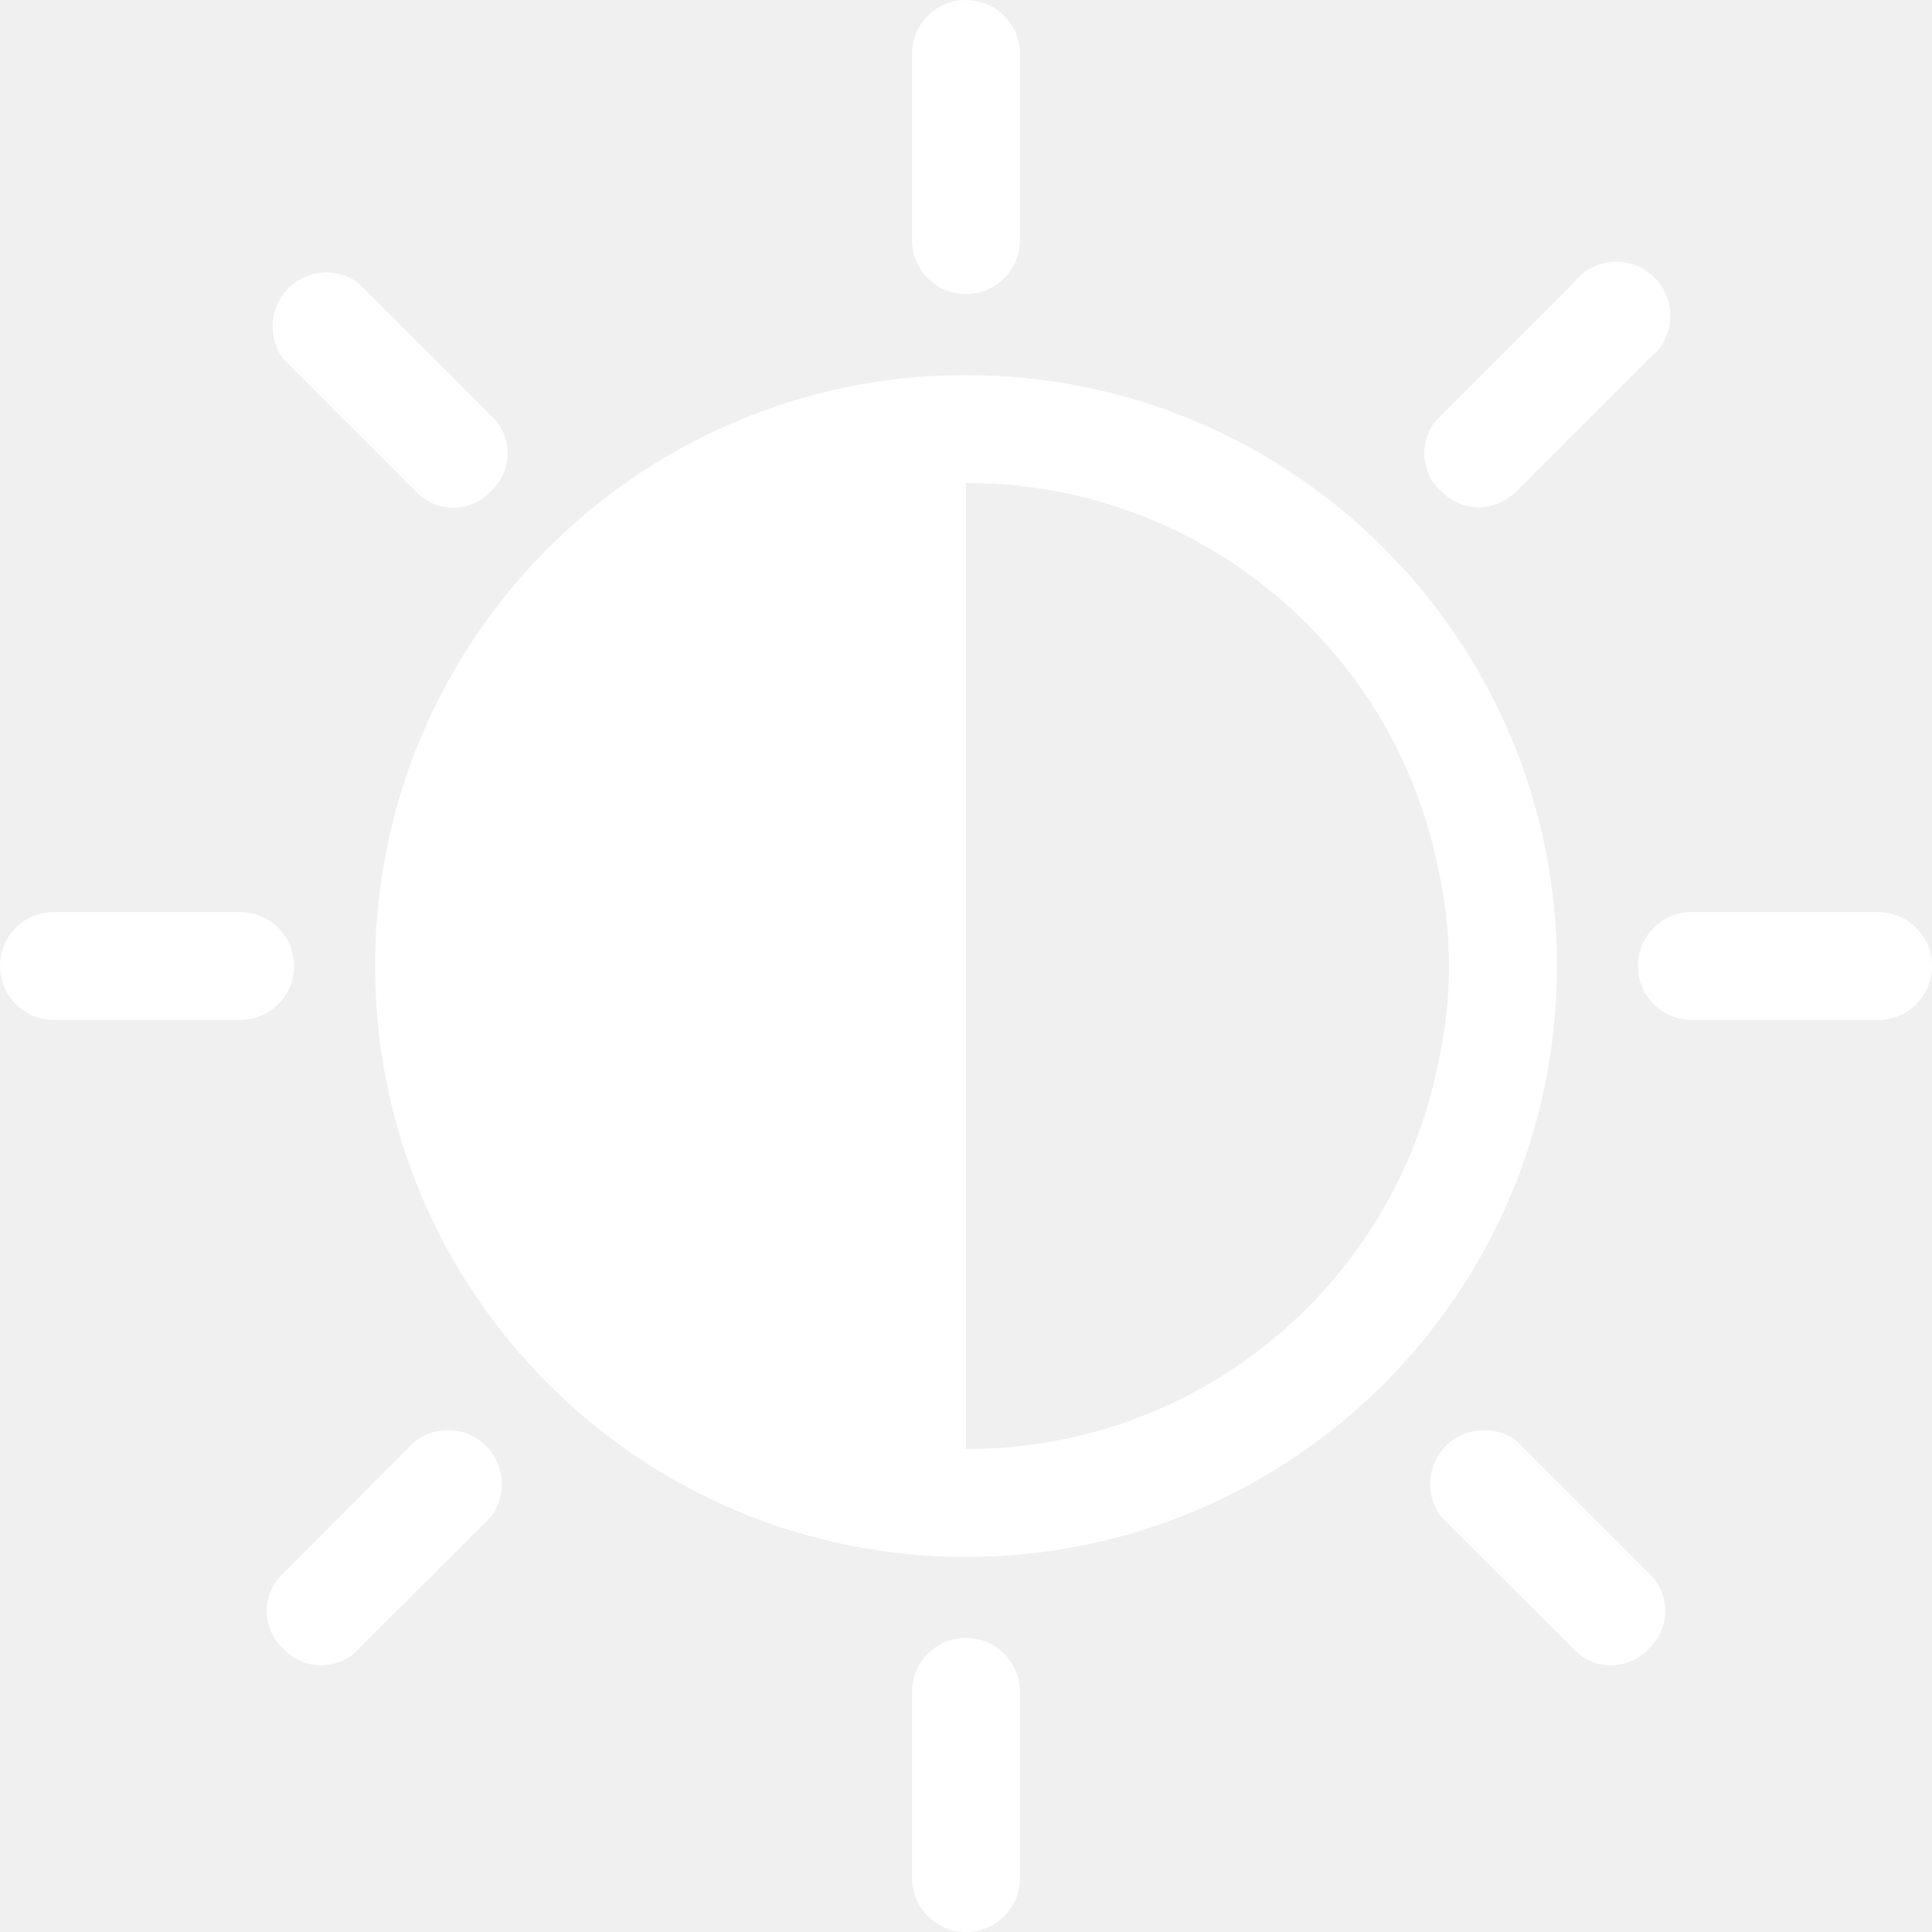
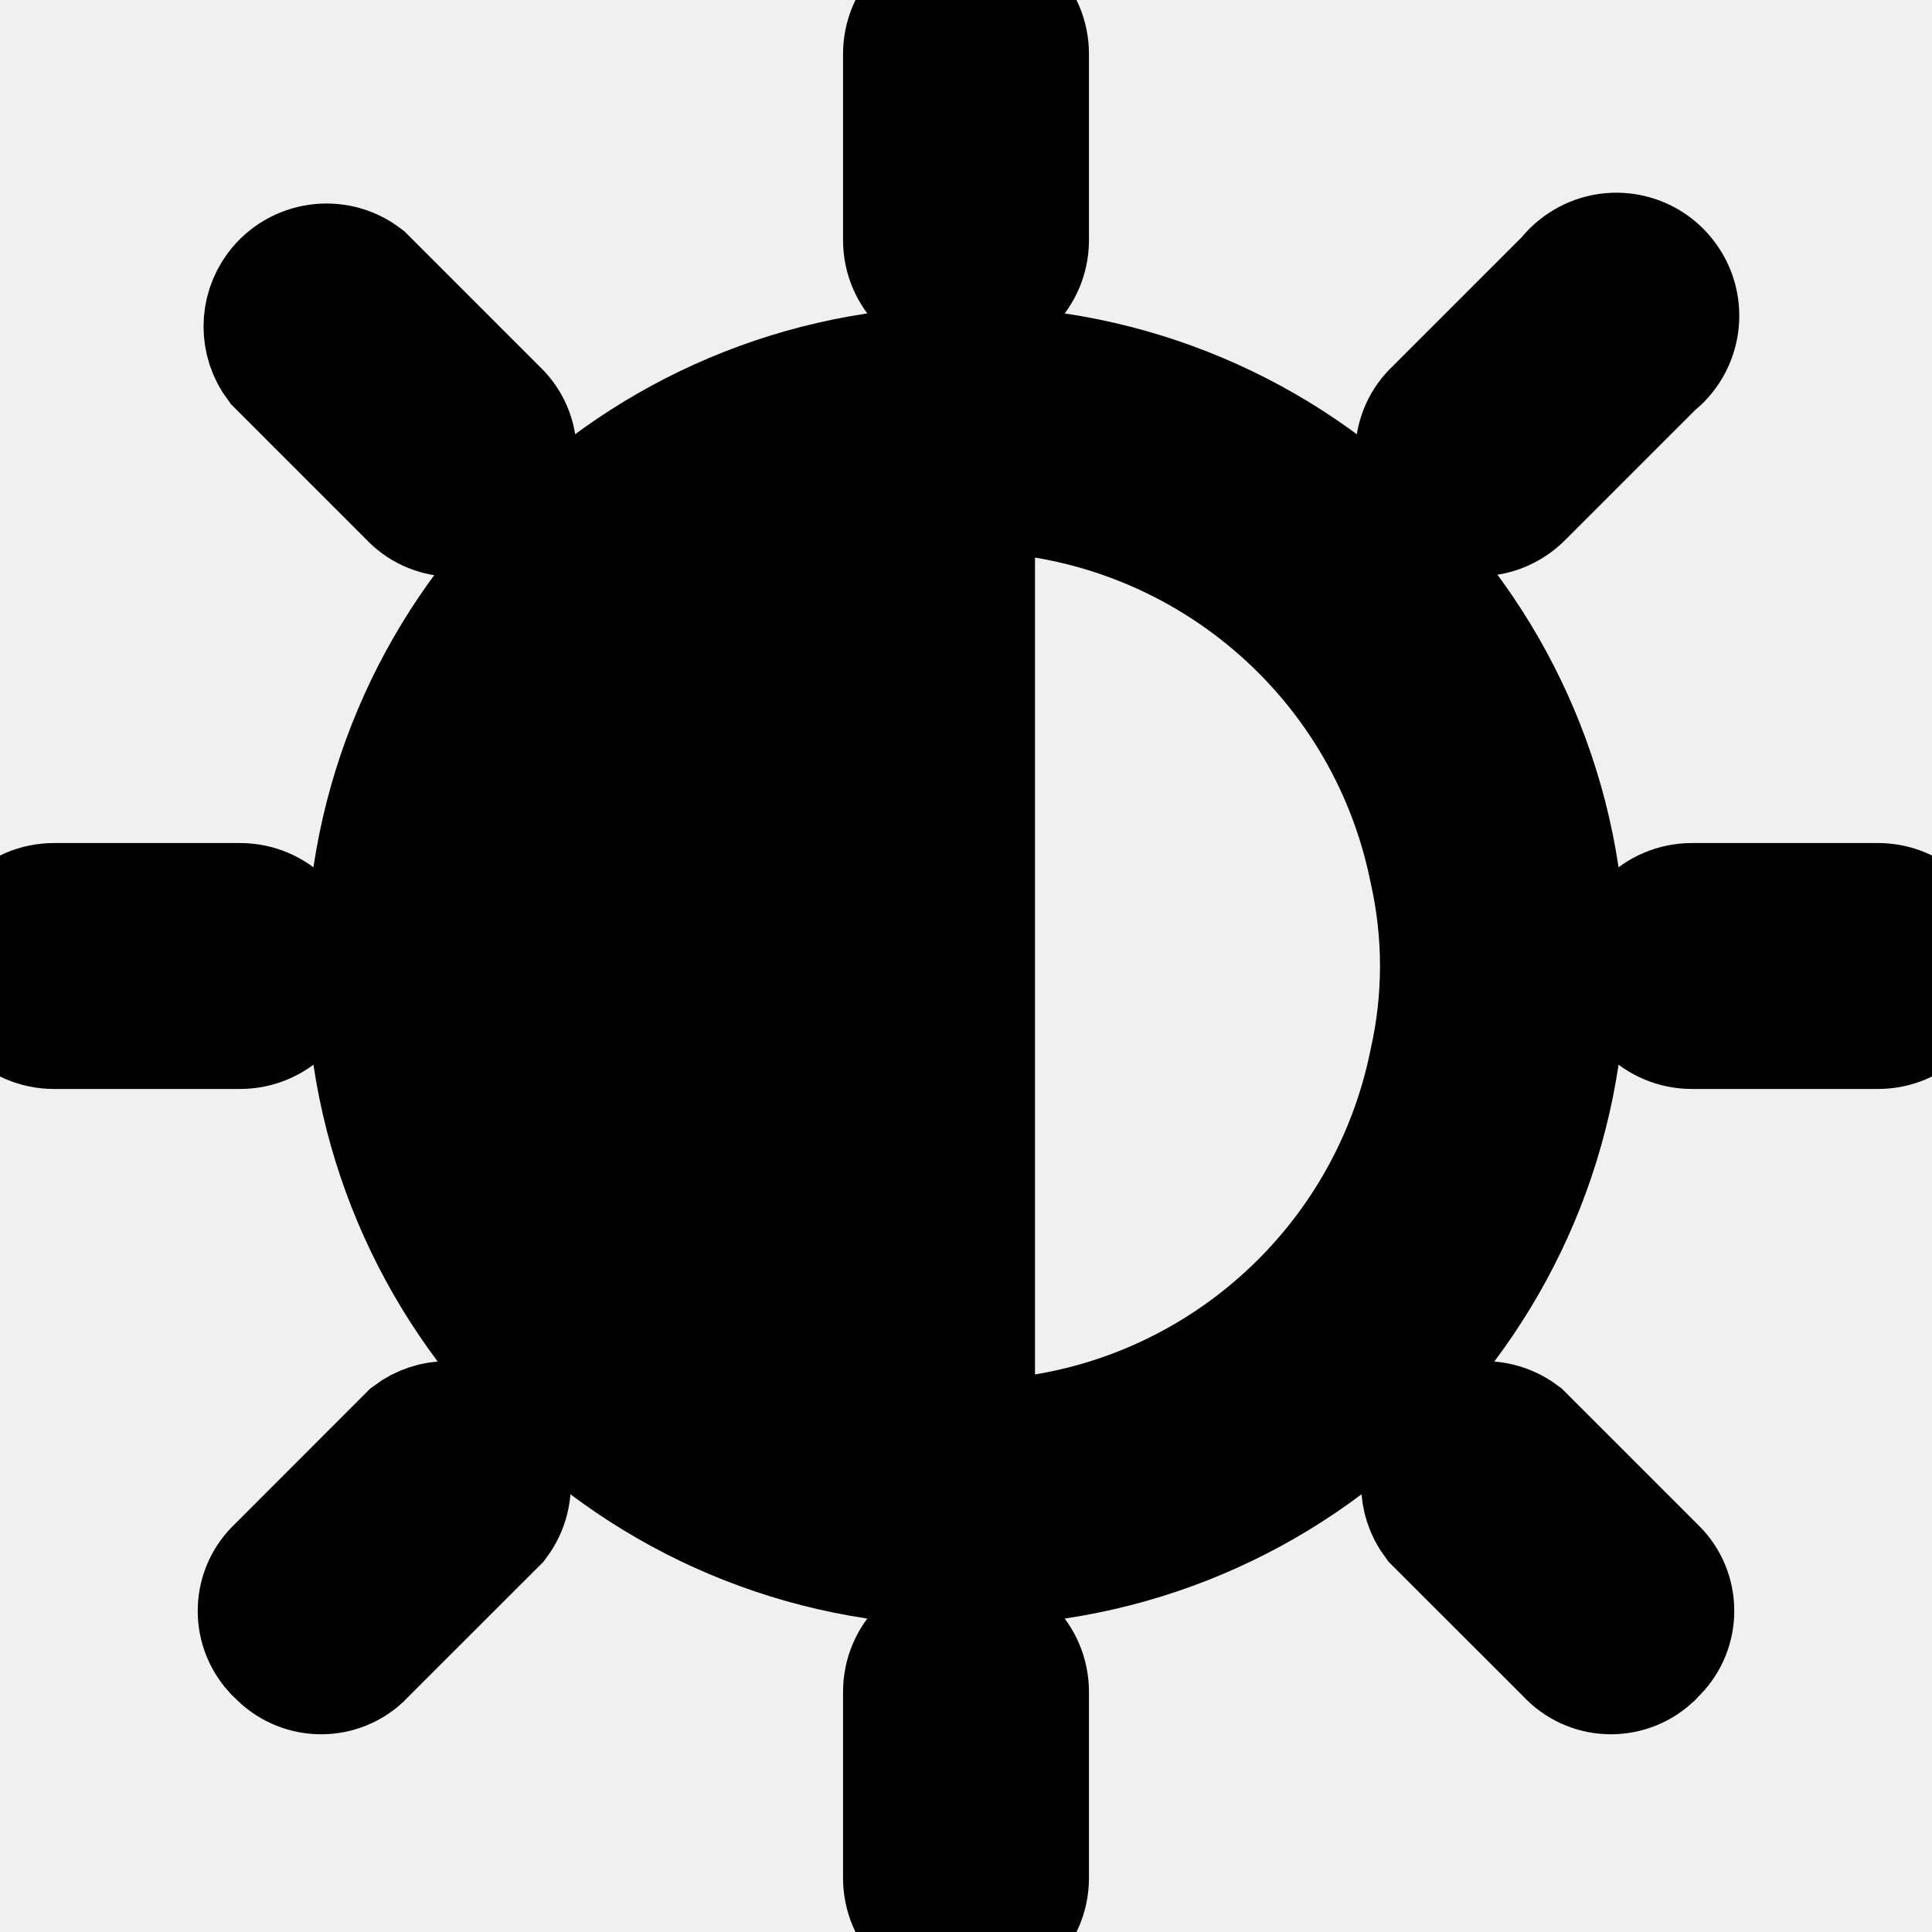
- <svg xmlns="http://www.w3.org/2000/svg" width="14" height="14" viewBox="0 0 14 14" fill="none">
+ <svg xmlns="http://www.w3.org/2000/svg" width="14" height="14" viewBox="0 0 14 14" fill="currentColor" stroke="currentColor">
  <g id="brightness 1" clip-path="url(#clip0_25_666)">
    <g id="Group">
      <g id="Group_2">
        <g id="Group_3">
-           <path id="Vector" d="M7 2.718C4.635 2.718 2.718 4.635 2.718 7C2.718 9.365 4.635 11.282 7 11.282C9.365 11.282 11.282 9.365 11.282 7C11.282 4.635 9.365 2.718 7 2.718ZM7 10.5V3.5C8.662 3.496 10.095 4.667 10.422 6.296C10.526 6.76 10.526 7.24 10.422 7.704C10.095 9.333 8.662 10.505 7 10.5Z" fill="white" />
-           <path id="Vector_2" d="M10.442 3.559C10.514 3.632 10.612 3.674 10.715 3.676C10.819 3.675 10.917 3.632 10.989 3.559L11.947 2.601C12.12 2.471 12.155 2.226 12.025 2.053C11.896 1.88 11.651 1.845 11.478 1.975C11.448 1.997 11.422 2.023 11.4 2.053L10.442 3.011C10.29 3.15 10.28 3.385 10.419 3.536C10.426 3.544 10.434 3.551 10.442 3.559Z" fill="white" />
-           <path id="Vector_3" d="M3.48 10.441C3.341 10.337 3.15 10.337 3.011 10.441L2.053 11.4C1.902 11.538 1.892 11.773 2.03 11.925C2.038 11.932 2.045 11.94 2.053 11.947C2.192 12.098 2.427 12.108 2.578 11.97C2.586 11.962 2.593 11.955 2.6 11.947L3.559 10.989C3.688 10.816 3.653 10.571 3.48 10.441Z" fill="white" />
-           <path id="Vector_4" d="M11.947 11.399L10.989 10.441C10.816 10.312 10.571 10.347 10.441 10.52C10.337 10.659 10.337 10.85 10.441 10.989L11.4 11.947C11.538 12.098 11.773 12.108 11.925 11.97C11.932 11.962 11.94 11.955 11.947 11.947C12.098 11.808 12.108 11.573 11.97 11.422C11.963 11.414 11.955 11.407 11.947 11.399Z" fill="white" />
-           <path id="Vector_5" d="M3.011 3.559C3.15 3.71 3.385 3.72 3.536 3.581C3.544 3.574 3.551 3.566 3.558 3.559C3.71 3.42 3.72 3.185 3.581 3.034C3.574 3.026 3.566 3.018 3.558 3.011L2.6 2.053C2.428 1.923 2.182 1.959 2.053 2.131C1.949 2.27 1.949 2.462 2.053 2.601L3.011 3.559Z" fill="white" />
-           <path id="Vector_6" d="M7 2.131C7.216 2.131 7.391 1.956 7.391 1.74V0.391C7.391 0.175 7.216 0 7 0C6.784 0 6.609 0.175 6.609 0.391V1.74C6.609 1.956 6.784 2.131 7 2.131Z" fill="white" />
-           <path id="Vector_7" d="M7 11.869C6.784 11.869 6.609 12.044 6.609 12.26V13.609C6.609 13.825 6.784 14 7 14C7.216 14 7.391 13.825 7.391 13.609V12.26C7.391 12.044 7.216 11.869 7 11.869Z" fill="white" />
-           <path id="Vector_8" d="M13.609 6.609H12.26C12.044 6.609 11.869 6.784 11.869 7C11.869 7.216 12.044 7.391 12.26 7.391H13.609C13.825 7.391 14 7.216 14 7C14 6.784 13.825 6.609 13.609 6.609Z" fill="white" />
-           <path id="Vector_9" d="M2.131 7C2.131 6.784 1.956 6.609 1.74 6.609H0.391C0.175 6.609 0 6.784 0 7C0 7.216 0.175 7.391 0.391 7.391H1.74C1.956 7.391 2.131 7.216 2.131 7Z" fill="white" />
+           <path id="Vector" d="M7 2.718C4.635 2.718 2.718 4.635 2.718 7C2.718 9.365 4.635 11.282 7 11.282C9.365 11.282 11.282 9.365 11.282 7C11.282 4.635 9.365 2.718 7 2.718ZM7 10.5V3.5C8.662 3.496 10.095 4.667 10.422 6.296C10.526 6.76 10.526 7.24 10.422 7.704C10.095 9.333 8.662 10.505 7 10.5Z" fill="currentColor" stroke="currentColor" />
+           <path id="Vector_2" d="M10.442 3.559C10.514 3.632 10.612 3.674 10.715 3.676C10.819 3.675 10.917 3.632 10.989 3.559L11.947 2.601C12.12 2.471 12.155 2.226 12.025 2.053C11.896 1.88 11.651 1.845 11.478 1.975C11.448 1.997 11.422 2.023 11.4 2.053L10.442 3.011C10.29 3.15 10.28 3.385 10.419 3.536C10.426 3.544 10.434 3.551 10.442 3.559Z" fill="currentColor" stroke="currentColor" />
+           <path id="Vector_3" d="M3.48 10.441C3.341 10.337 3.15 10.337 3.011 10.441L2.053 11.4C1.902 11.538 1.892 11.773 2.03 11.925C2.038 11.932 2.045 11.94 2.053 11.947C2.192 12.098 2.427 12.108 2.578 11.97C2.586 11.962 2.593 11.955 2.6 11.947L3.559 10.989C3.688 10.816 3.653 10.571 3.48 10.441Z" fill="currentColor" stroke="currentColor" />
+           <path id="Vector_4" d="M11.947 11.399L10.989 10.441C10.816 10.312 10.571 10.347 10.441 10.52C10.337 10.659 10.337 10.85 10.441 10.989L11.4 11.947C11.538 12.098 11.773 12.108 11.925 11.97C11.932 11.962 11.94 11.955 11.947 11.947C12.098 11.808 12.108 11.573 11.97 11.422C11.963 11.414 11.955 11.407 11.947 11.399Z" fill="currentColor" stroke="currentColor" />
+           <path id="Vector_5" d="M3.011 3.559C3.15 3.71 3.385 3.72 3.536 3.581C3.544 3.574 3.551 3.566 3.558 3.559C3.71 3.42 3.72 3.185 3.581 3.034C3.574 3.026 3.566 3.018 3.558 3.011L2.6 2.053C2.428 1.923 2.182 1.959 2.053 2.131C1.949 2.27 1.949 2.462 2.053 2.601L3.011 3.559Z" fill="whicurrentColorte" stroke="currentColor" />
+           <path id="Vector_6" d="M7 2.131C7.216 2.131 7.391 1.956 7.391 1.74V0.391C7.391 0.175 7.216 0 7 0C6.784 0 6.609 0.175 6.609 0.391V1.74C6.609 1.956 6.784 2.131 7 2.131Z" fill="currentColor" stroke="currentColor" />
+           <path id="Vector_7" d="M7 11.869C6.784 11.869 6.609 12.044 6.609 12.26V13.609C6.609 13.825 6.784 14 7 14C7.216 14 7.391 13.825 7.391 13.609V12.26C7.391 12.044 7.216 11.869 7 11.869Z" fill="currentColor" stroke="currentColor" />
+           <path id="Vector_8" d="M13.609 6.609H12.26C12.044 6.609 11.869 6.784 11.869 7C11.869 7.216 12.044 7.391 12.26 7.391H13.609C13.825 7.391 14 7.216 14 7C14 6.784 13.825 6.609 13.609 6.609Z" fill="currentColor" stroke="currentColor" />
+           <path id="Vector_9" d="M2.131 7C2.131 6.784 1.956 6.609 1.74 6.609H0.391C0.175 6.609 0 6.784 0 7C0 7.216 0.175 7.391 0.391 7.391H1.74C1.956 7.391 2.131 7.216 2.131 7Z" fill="currentColor" stroke="currentColor" />
        </g>
      </g>
    </g>
  </g>
  <defs>
    <clipPath id="clip0_25_666">
-       <rect width="14" height="14" fill="white" />
+       <rect width="14" height="14" fill="currentColor" stroke="currentColor" />
    </clipPath>
  </defs>
</svg>
